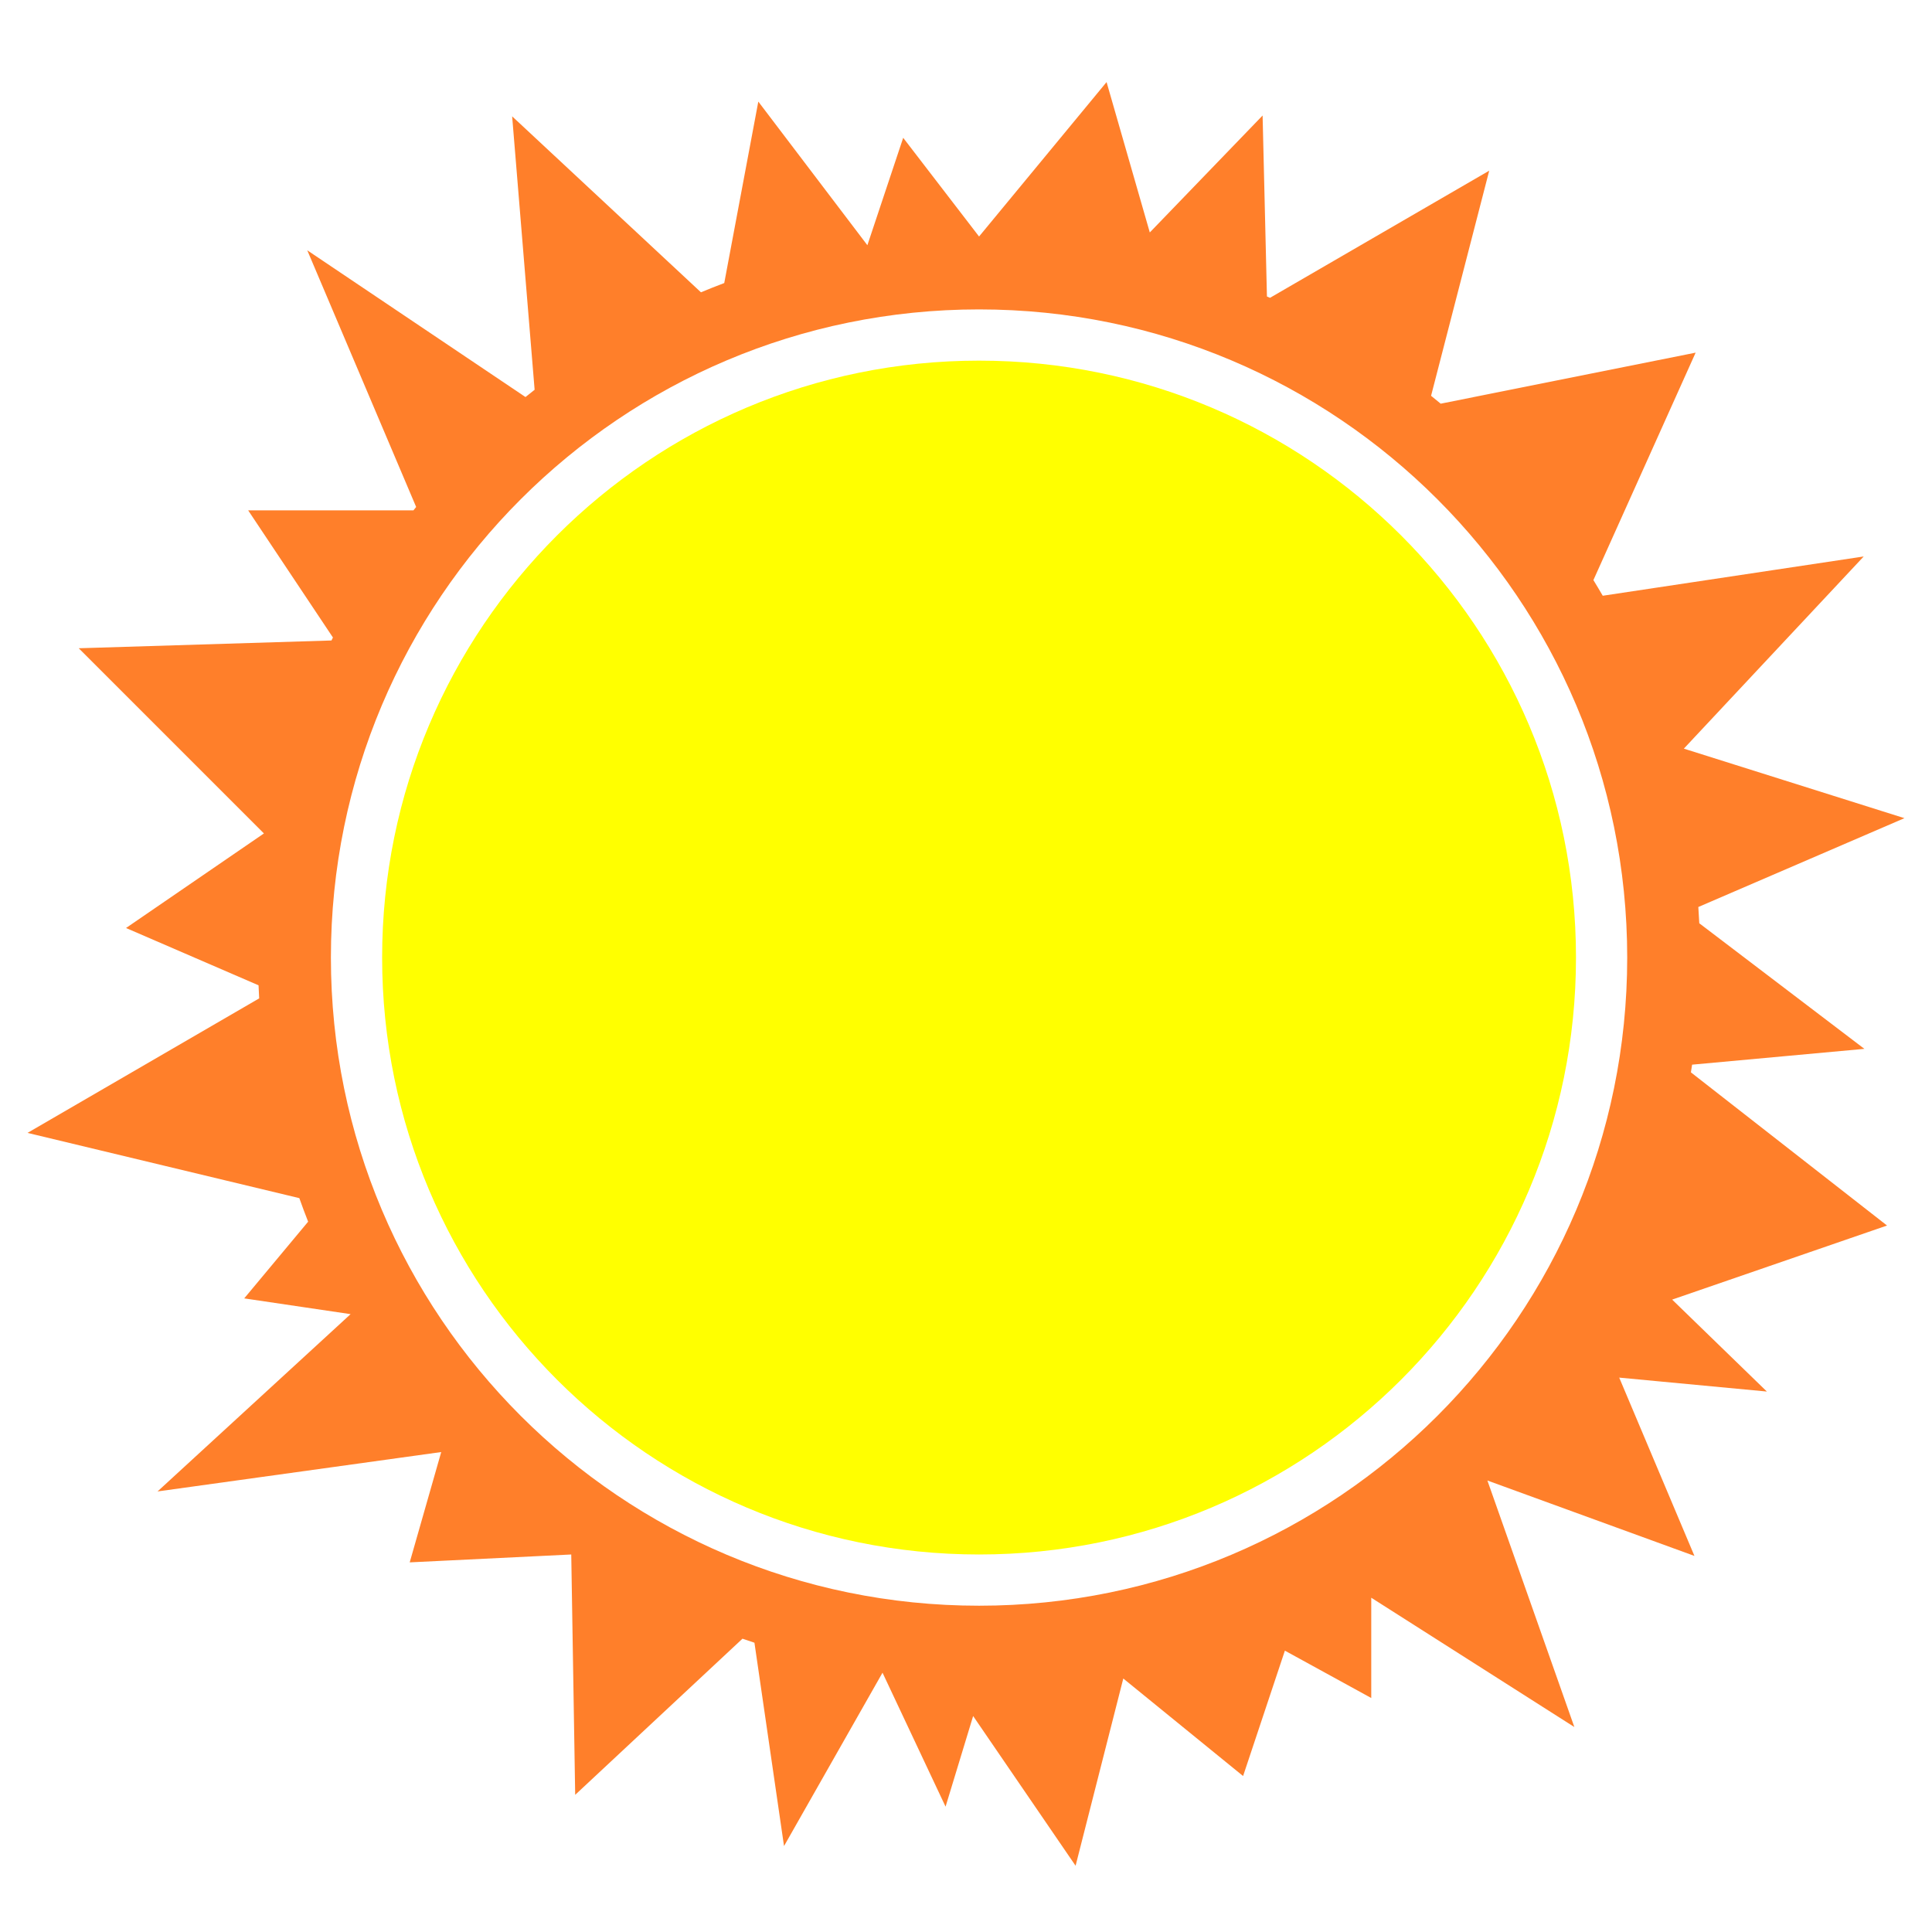
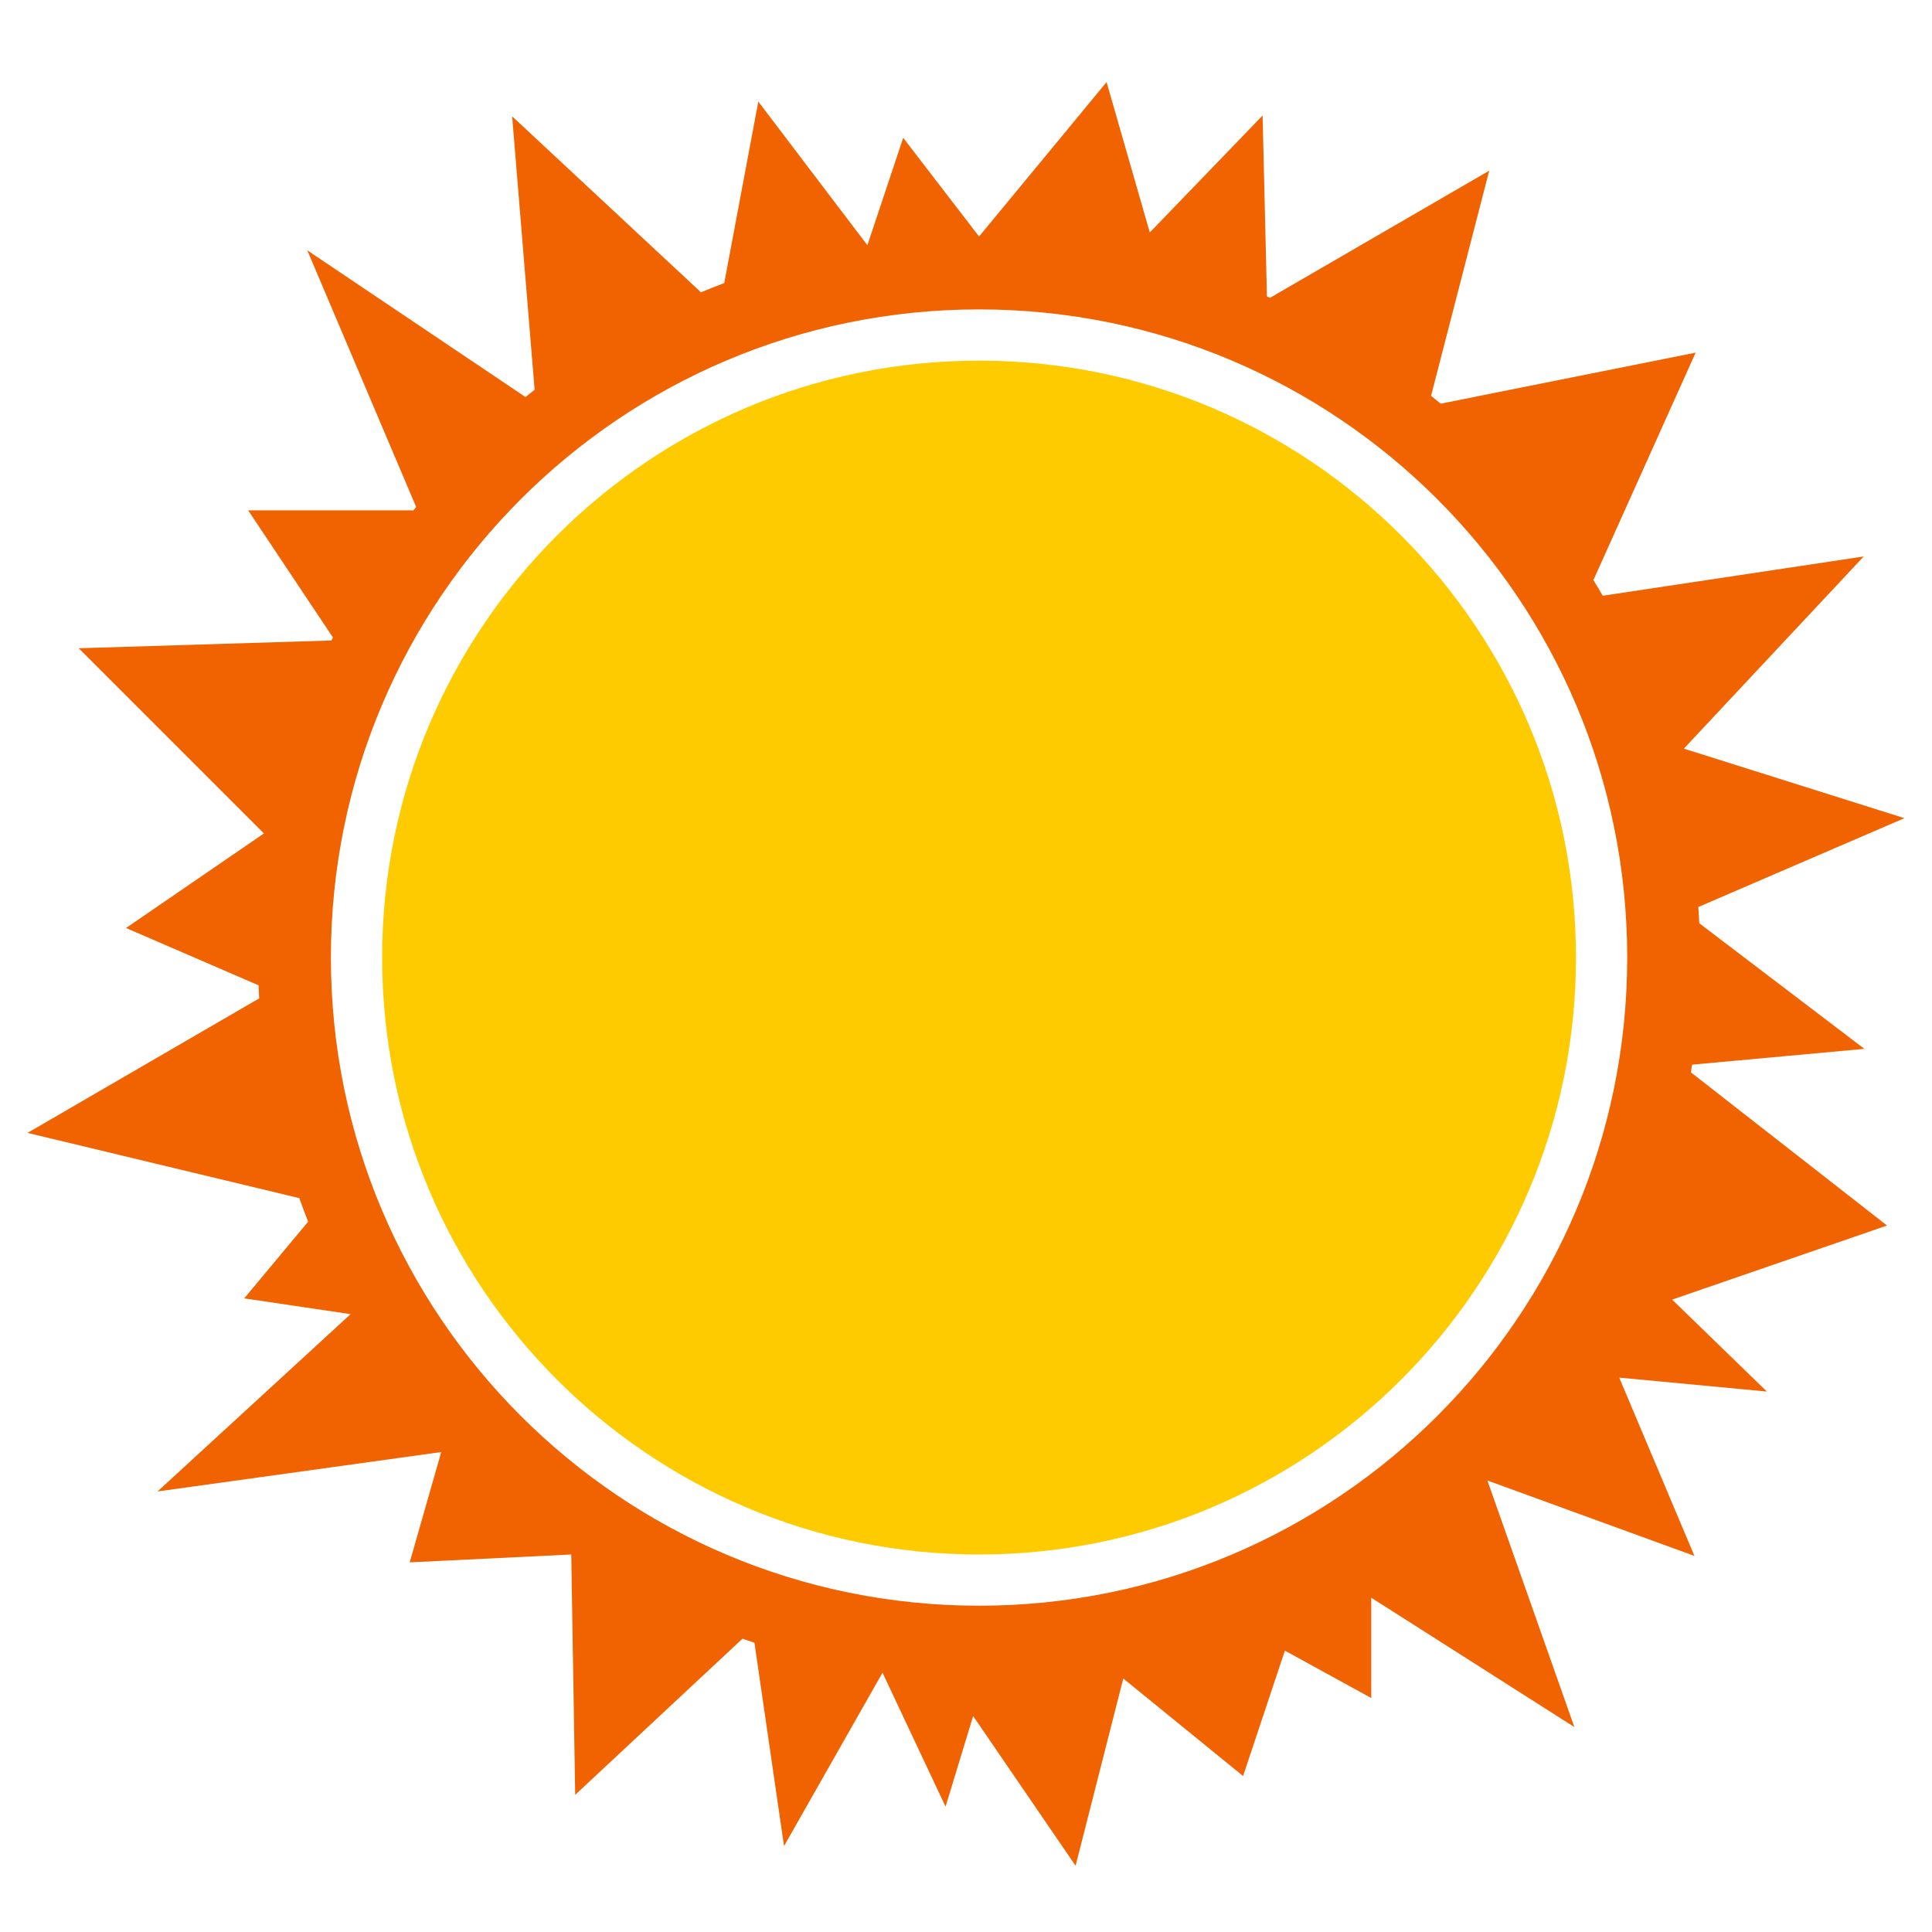
<svg xmlns="http://www.w3.org/2000/svg" width="1500" height="1500" viewBox="0 0 396.875 396.875" version="1.1" id="svg1">
  <defs id="defs1" />
-   <path id="circle1-7-5" style="fill:#ff7f2a;stroke-width:0.48" d="M 227.314,16.862 201.12,48.585 185.535,28.308 178.178,50.373 155.774,20.868 148.778,58.142 a 148.118,148.118 0 0 0 -4.787,1.904 l -38.785,-36.147 4.617,56.168 a 148.118,148.118 0 0 0 -1.877,1.494 L 63.119,51.418 85.486,104.141 a 148.118,148.118 0 0 0 -0.554,0.697 H 50.978 l 17.414,26.12 a 148.118,148.118 0 0 0 0,5.6e-4 148.118,148.118 0 0 0 -0.3,0.61 l -51.917,1.597 38.041,38.041 -28.329,19.426 27.225,11.772 a 148.118,148.118 0 0 0 0.128,2.684 148.118,148.118 0 0 0 0,5.4e-4 L 5.652,232.721 61.489,246.123 a 148.118,148.118 0 0 0 1.808,4.839 l -13.129,15.754 21.853,3.238 -39.66,36.422 58.276,-8.094 -6.475,22.663 33.185,-1.619 0.809,49.373 34.367,-32.076 a 148.118,148.118 0 0 0 2.456,0.829 l 6.076,41.769 20.234,-35.613 12.95,27.519 5.666,-18.616 21.044,30.757 9.799,-38.464 24.61,20.031 8.585,-25.754 17.742,9.729 v -20.604 l 41.722,26.564 -17.864,-50.642 42.532,15.493 -15.453,-36.629 30.333,2.862 -19.459,-18.887 44.143,-15.216 -40.291,-31.467 a 148.118,148.118 0 0 0 0.246,-1.579 l 35.392,-3.247 -33.916,-25.799 a 148.118,148.118 0 0 0 -0.197,-3.341 l 42.339,-18.248 -45.312,-14.284 36.947,-39.474 -53.608,8.066 a 148.118,148.118 0 0 0 -1.919,-3.214 l 21.001,-46.723 -52.369,10.483 a 148.118,148.118 0 0 0 -1.978,-1.62 L 305.919,35.061 260.887,61.179 a 148.118,148.118 0 0 0 -0.63,-0.276 L 259.365,23.729 236.194,47.751 Z M 201.12,63.559 A 133.144,133.144 0 0 1 334.264,196.704 133.144,133.144 0 0 1 201.12,329.848 133.144,133.144 0 0 1 67.975,196.704 133.144,133.144 0 0 1 201.12,63.559 Z" />
-   <circle style="display:inline;fill:#ffff00;stroke-width:0.397" id="circle1" cx="201.12" cy="196.704" r="122.622" />
+   <path id="circle1-7-5" style="fill:#f16300;stroke-width:0.48;fill-opacity:1" d="M 227.314,16.862 201.12,48.585 185.535,28.308 178.178,50.373 155.774,20.868 148.778,58.142 a 148.118,148.118 0 0 0 -4.787,1.904 l -38.785,-36.147 4.617,56.168 a 148.118,148.118 0 0 0 -1.877,1.494 L 63.119,51.418 85.486,104.141 a 148.118,148.118 0 0 0 -0.554,0.697 H 50.978 l 17.414,26.12 a 148.118,148.118 0 0 0 0,5.6e-4 148.118,148.118 0 0 0 -0.3,0.61 l -51.917,1.597 38.041,38.041 -28.329,19.426 27.225,11.772 a 148.118,148.118 0 0 0 0.128,2.684 148.118,148.118 0 0 0 0,5.4e-4 L 5.652,232.721 61.489,246.123 a 148.118,148.118 0 0 0 1.808,4.839 l -13.129,15.754 21.853,3.238 -39.66,36.422 58.276,-8.094 -6.475,22.663 33.185,-1.619 0.809,49.373 34.367,-32.076 a 148.118,148.118 0 0 0 2.456,0.829 l 6.076,41.769 20.234,-35.613 12.95,27.519 5.666,-18.616 21.044,30.757 9.799,-38.464 24.61,20.031 8.585,-25.754 17.742,9.729 v -20.604 l 41.722,26.564 -17.864,-50.642 42.532,15.493 -15.453,-36.629 30.333,2.862 -19.459,-18.887 44.143,-15.216 -40.291,-31.467 a 148.118,148.118 0 0 0 0.246,-1.579 l 35.392,-3.247 -33.916,-25.799 a 148.118,148.118 0 0 0 -0.197,-3.341 l 42.339,-18.248 -45.312,-14.284 36.947,-39.474 -53.608,8.066 a 148.118,148.118 0 0 0 -1.919,-3.214 l 21.001,-46.723 -52.369,10.483 a 148.118,148.118 0 0 0 -1.978,-1.62 L 305.919,35.061 260.887,61.179 a 148.118,148.118 0 0 0 -0.63,-0.276 L 259.365,23.729 236.194,47.751 Z M 201.12,63.559 A 133.144,133.144 0 0 1 334.264,196.704 133.144,133.144 0 0 1 201.12,329.848 133.144,133.144 0 0 1 67.975,196.704 133.144,133.144 0 0 1 201.12,63.559 Z" />
+   <circle style="display:inline;fill:#fecb00;stroke-width:0.397;fill-opacity:1" id="circle1" cx="201.12" cy="196.704" r="122.622" />
</svg>
